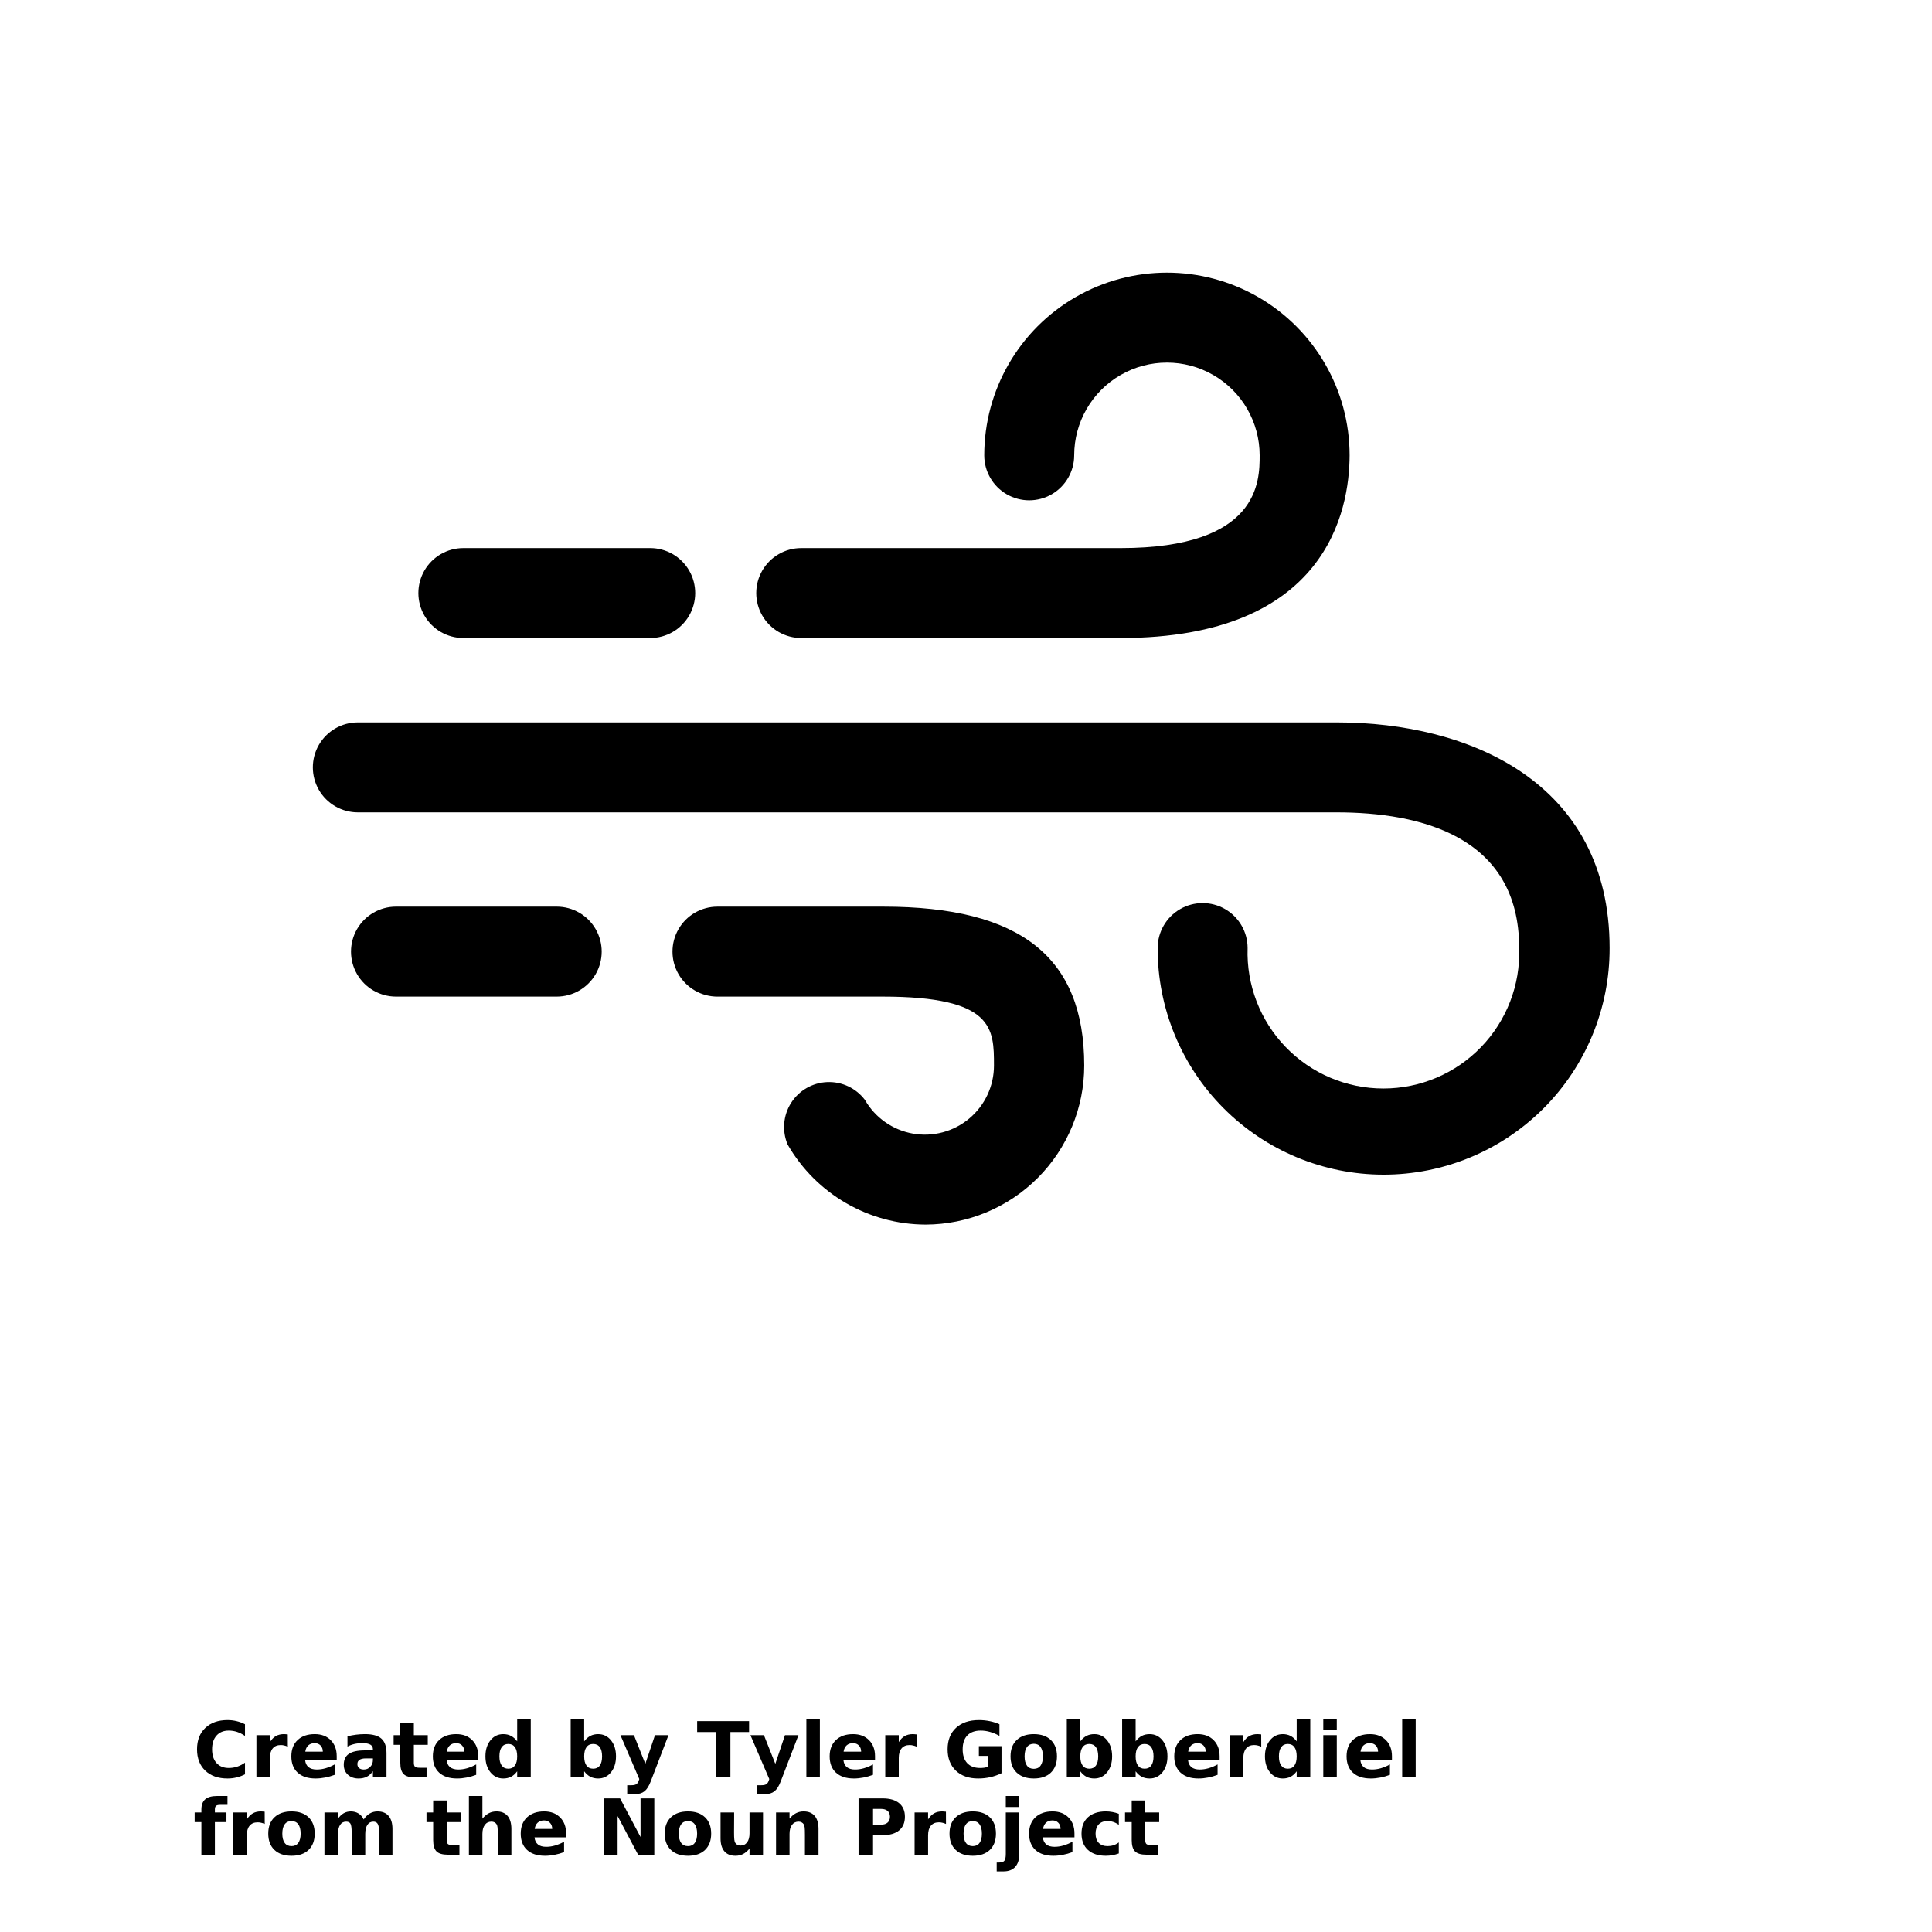
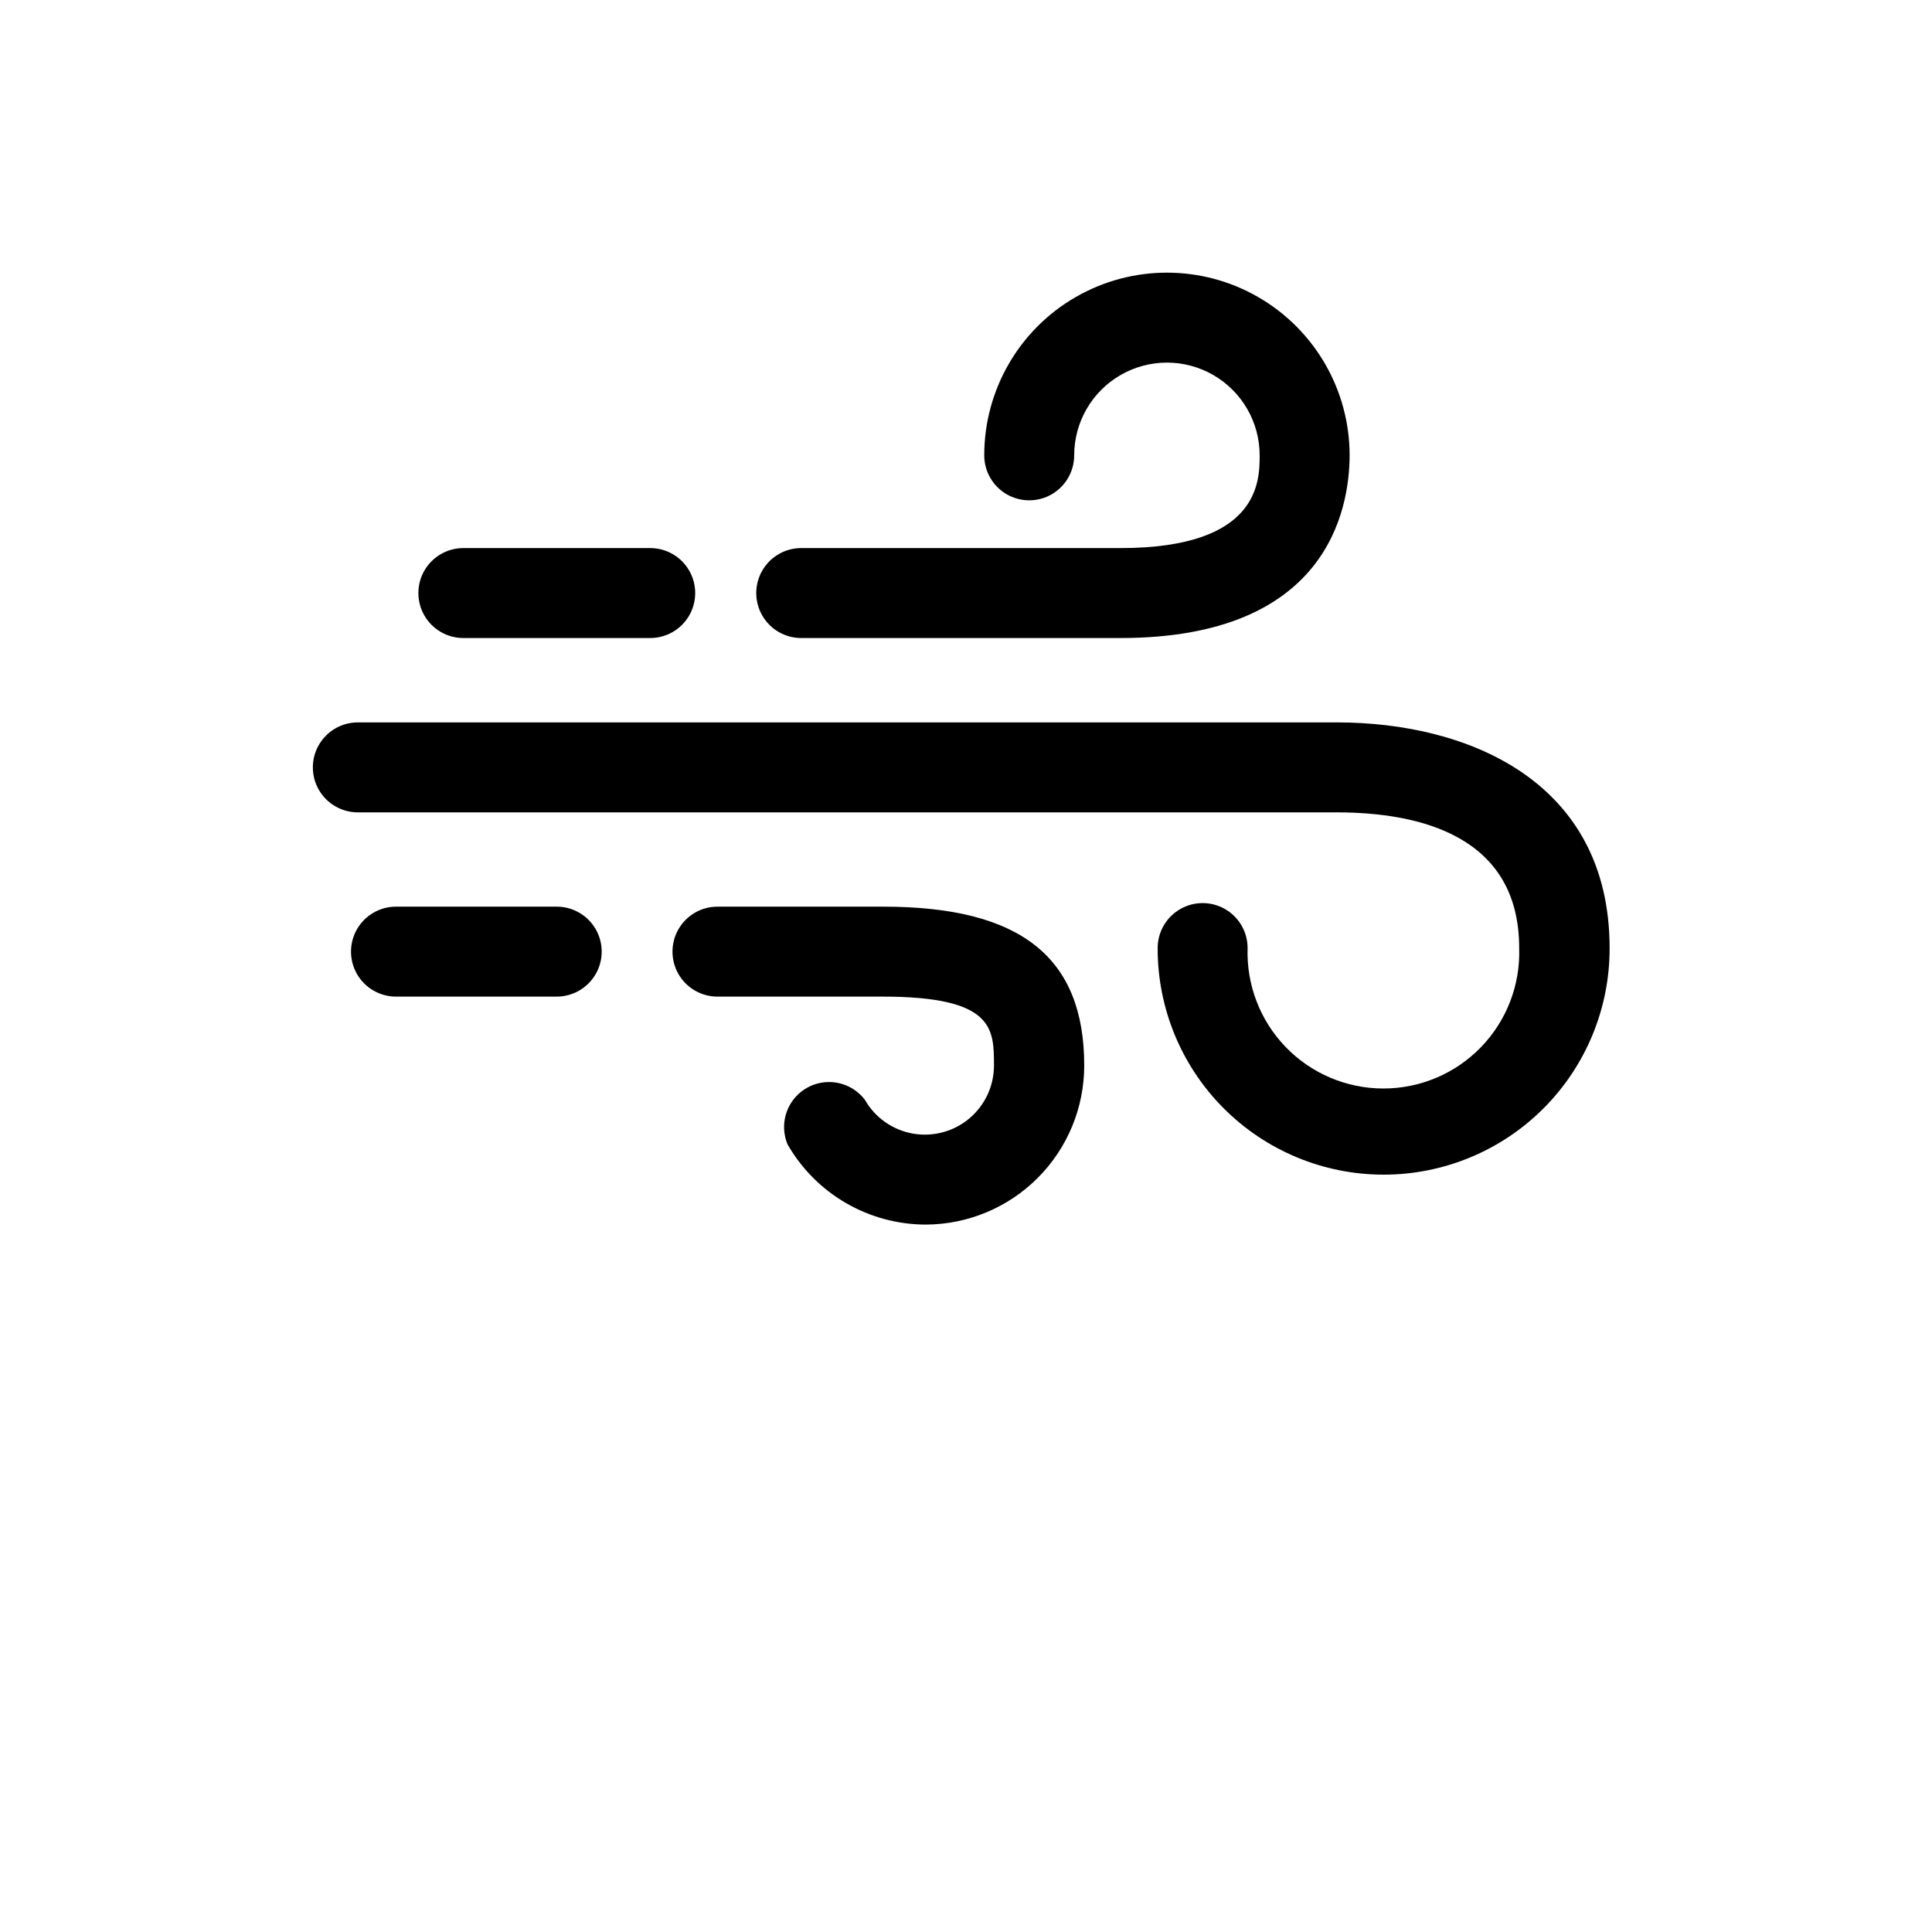
- <svg xmlns="http://www.w3.org/2000/svg" xmlns:xlink="http://www.w3.org/1999/xlink" width="700pt" height="700pt" version="1.1" viewBox="0 0 700 700">
+ <svg xmlns="http://www.w3.org/2000/svg" width="700pt" height="700pt" version="1.1" viewBox="0 0 700 700">
  <defs>
    <symbol id="v" overflow="visible">
      <path d="m18.766-1.125c-0.969 0.5-1.98 0.875-3.031 1.125-1.043 0.258-2.137 0.391-3.281 0.391-3.398 0-6.09-0.945-8.078-2.844-1.992-1.906-2.984-4.484-2.984-7.734 0-3.258 0.992-5.836 2.984-7.734 1.988-1.906 4.68-2.859 8.078-2.859 1.145 0 2.238 0.133 3.281 0.391 1.051 0.25 2.062 0.625 3.031 1.125v4.219c-0.98-0.656-1.945-1.141-2.891-1.453-0.949-0.312-1.949-0.469-3-0.469-1.875 0-3.352 0.605-4.422 1.812-1.074 1.199-1.609 2.856-1.609 4.969 0 2.106 0.535 3.762 1.609 4.969 1.07 1.199 2.547 1.797 4.422 1.797 1.051 0 2.051-0.148 3-0.453 0.945-0.312 1.91-0.801 2.891-1.469z" />
    </symbol>
    <symbol id="b" overflow="visible">
      <path d="m13.734-11.141c-0.438-0.195-0.871-0.344-1.297-0.438-0.418-0.102-0.84-0.156-1.266-0.156-1.262 0-2.231 0.406-2.906 1.219-0.68 0.805-1.016 1.953-1.016 3.453v7.062h-4.891v-15.312h4.891v2.516c0.625-1 1.344-1.727 2.156-2.188 0.82-0.469 1.801-0.703 2.938-0.703 0.164 0 0.344 0.012 0.531 0.031 0.195 0.012 0.477 0.039 0.844 0.078z" />
    </symbol>
    <symbol id="a" overflow="visible">
      <path d="m17.641-7.703v1.406h-11.453c0.125 1.148 0.539 2.008 1.25 2.578 0.707 0.574 1.703 0.859 2.984 0.859 1.031 0 2.082-0.148 3.156-0.453 1.082-0.312 2.191-0.773 3.328-1.391v3.766c-1.156 0.438-2.312 0.766-3.469 0.984-1.156 0.227-2.312 0.344-3.469 0.344-2.773 0-4.93-0.703-6.469-2.109-1.531-1.406-2.297-3.379-2.297-5.922 0-2.5 0.754-4.461 2.266-5.891 1.508-1.438 3.582-2.156 6.219-2.156 2.406 0 4.332 0.73 5.781 2.188 1.445 1.449 2.172 3.383 2.172 5.797zm-5.031-1.625c0-0.926-0.273-1.672-0.812-2.234-0.543-0.57-1.25-0.859-2.125-0.859-0.949 0-1.719 0.266-2.312 0.797s-0.965 1.297-1.109 2.297z" />
    </symbol>
    <symbol id="j" overflow="visible">
      <path d="m9.219-6.891c-1.023 0-1.793 0.172-2.312 0.516-0.512 0.344-0.766 0.855-0.766 1.531 0 0.625 0.207 1.117 0.625 1.469 0.414 0.344 0.988 0.516 1.719 0.516 0.926 0 1.703-0.328 2.328-0.984 0.633-0.664 0.953-1.492 0.953-2.484v-0.562zm7.469-1.844v8.734h-4.922v-2.266c-0.656 0.93-1.398 1.605-2.219 2.031-0.824 0.414-1.824 0.625-3 0.625-1.586 0-2.871-0.457-3.859-1.375-0.992-0.926-1.484-2.129-1.484-3.609 0-1.789 0.613-3.102 1.844-3.938 1.238-0.844 3.18-1.266 5.828-1.266h2.891v-0.391c0-0.77-0.309-1.332-0.922-1.688-0.617-0.363-1.57-0.547-2.859-0.547-1.055 0-2.031 0.105-2.938 0.312-0.898 0.211-1.73 0.523-2.5 0.938v-3.734c1.039-0.25 2.086-0.441 3.141-0.578 1.062-0.133 2.125-0.203 3.188-0.203 2.758 0 4.75 0.547 5.969 1.641 1.227 1.086 1.844 2.856 1.844 5.312z" />
    </symbol>
    <symbol id="e" overflow="visible">
      <path d="m7.703-19.656v4.344h5.047v3.5h-5.047v6.5c0 0.711 0.141 1.188 0.422 1.438s0.836 0.375 1.672 0.375h2.516v3.5h-4.188c-1.938 0-3.312-0.398-4.125-1.203-0.805-0.812-1.203-2.18-1.203-4.109v-6.5h-2.422v-3.5h2.422v-4.344z" />
    </symbol>
    <symbol id="g" overflow="visible">
      <path d="m12.766-13.078v-8.203h4.922v21.281h-4.922v-2.219c-0.668 0.906-1.406 1.57-2.219 1.984s-1.758 0.625-2.828 0.625c-1.887 0-3.434-0.75-4.641-2.25-1.211-1.5-1.812-3.426-1.812-5.781 0-2.363 0.602-4.297 1.812-5.797 1.207-1.5 2.754-2.25 4.641-2.25 1.062 0 2 0.215 2.812 0.641 0.82 0.43 1.566 1.086 2.234 1.969zm-3.219 9.922c1.039 0 1.836-0.379 2.391-1.141 0.551-0.77 0.828-1.883 0.828-3.344 0-1.457-0.277-2.566-0.828-3.328-0.555-0.77-1.352-1.156-2.391-1.156-1.043 0-1.84 0.387-2.391 1.156-0.555 0.762-0.828 1.871-0.828 3.328 0 1.461 0.273 2.574 0.828 3.344 0.551 0.762 1.348 1.141 2.391 1.141z" />
    </symbol>
    <symbol id="d" overflow="visible">
      <path d="m10.5-3.156c1.051 0 1.852-0.379 2.406-1.141 0.551-0.77 0.828-1.883 0.828-3.344 0-1.457-0.277-2.566-0.828-3.328-0.555-0.77-1.355-1.156-2.406-1.156-1.055 0-1.859 0.387-2.422 1.156-0.555 0.773-0.828 1.883-0.828 3.328 0 1.449 0.273 2.559 0.828 3.328 0.562 0.773 1.367 1.156 2.422 1.156zm-3.25-9.922c0.676-0.883 1.422-1.539 2.234-1.969 0.82-0.426 1.766-0.641 2.828-0.641 1.895 0 3.445 0.75 4.656 2.25 1.207 1.5 1.812 3.434 1.812 5.797 0 2.356-0.605 4.281-1.812 5.781-1.211 1.5-2.762 2.25-4.656 2.25-1.062 0-2.008-0.211-2.828-0.625-0.812-0.426-1.559-1.086-2.234-1.984v2.219h-4.891v-21.281h4.891z" />
    </symbol>
    <symbol id="f" overflow="visible">
      <path d="m0.344-15.312h4.891l4.125 10.391 3.5-10.391h4.891l-6.438 16.766c-0.648 1.695-1.402 2.883-2.266 3.562-0.867 0.688-2 1.031-3.406 1.031h-2.844v-3.219h1.531c0.832 0 1.438-0.137 1.812-0.406 0.383-0.262 0.68-0.73 0.891-1.406l0.141-0.422z" />
    </symbol>
    <symbol id="i" overflow="visible">
      <path d="m0.141-20.406h18.812v3.969h-6.766v16.438h-5.266v-16.438h-6.781z" />
    </symbol>
    <symbol id="h" overflow="visible">
      <path d="m2.359-21.281h4.891v21.281h-4.891z" />
    </symbol>
    <symbol id="u" overflow="visible">
      <path d="m20.922-1.516c-1.312 0.637-2.68 1.117-4.094 1.438-1.406 0.312-2.867 0.469-4.375 0.469-3.398 0-6.09-0.945-8.078-2.844-1.992-1.906-2.984-4.484-2.984-7.734 0-3.289 1.008-5.879 3.031-7.766 2.031-1.883 4.805-2.828 8.328-2.828 1.352 0 2.648 0.133 3.891 0.391 1.25 0.25 2.426 0.625 3.531 1.125v4.219c-1.148-0.645-2.281-1.125-3.406-1.438-1.125-0.32-2.25-0.484-3.375-0.484-2.106 0-3.727 0.59-4.859 1.766-1.125 1.168-1.688 2.84-1.688 5.016 0 2.156 0.547 3.824 1.641 5 1.094 1.18 2.644 1.766 4.656 1.766 0.539 0 1.047-0.031 1.516-0.094 0.477-0.07 0.898-0.18 1.266-0.328v-3.969h-3.203v-3.516h8.203z" />
    </symbol>
    <symbol id="c" overflow="visible">
      <path d="m9.641-12.188c-1.086 0-1.914 0.391-2.484 1.172-0.574 0.781-0.859 1.906-0.859 3.375s0.285 2.594 0.859 3.375c0.57 0.773 1.398 1.156 2.484 1.156 1.062 0 1.875-0.383 2.438-1.156 0.57-0.781 0.859-1.906 0.859-3.375s-0.289-2.594-0.859-3.375c-0.562-0.781-1.375-1.172-2.438-1.172zm0-3.5c2.633 0 4.691 0.715 6.172 2.141 1.477 1.418 2.219 3.387 2.219 5.906 0 2.512-0.742 4.481-2.219 5.906-1.48 1.418-3.539 2.125-6.172 2.125-2.648 0-4.715-0.707-6.203-2.125-1.492-1.426-2.234-3.394-2.234-5.906 0-2.519 0.742-4.488 2.234-5.906 1.488-1.426 3.555-2.141 6.203-2.141z" />
    </symbol>
    <symbol id="t" overflow="visible">
      <path d="m2.359-15.312h4.891v15.312h-4.891zm0-5.969h4.891v4h-4.891z" />
    </symbol>
    <symbol id="s" overflow="visible">
      <path d="m12.422-21.281v3.219h-2.703c-0.688 0-1.172 0.125-1.453 0.375-0.273 0.25-0.406 0.688-0.406 1.312v1.062h4.188v3.5h-4.188v11.812h-4.891v-11.812h-2.438v-3.5h2.438v-1.062c0-1.664 0.461-2.898 1.391-3.703 0.926-0.801 2.367-1.203 4.328-1.203z" />
    </symbol>
    <symbol id="r" overflow="visible">
      <path d="m16.547-12.766c0.613-0.945 1.348-1.672 2.203-2.172 0.852-0.5 1.789-0.75 2.812-0.75 1.758 0 3.098 0.547 4.016 1.641 0.926 1.086 1.391 2.656 1.391 4.719v9.328h-4.922v-7.984-0.359c0.008-0.133 0.016-0.32 0.016-0.562 0-1.082-0.164-1.863-0.484-2.344-0.312-0.488-0.824-0.734-1.531-0.734-0.93 0-1.648 0.387-2.156 1.156-0.512 0.762-0.773 1.867-0.781 3.312v7.516h-4.922v-7.984c0-1.695-0.148-2.785-0.438-3.266-0.293-0.488-0.812-0.734-1.562-0.734-0.938 0-1.664 0.387-2.172 1.156-0.512 0.762-0.766 1.859-0.766 3.297v7.531h-4.922v-15.312h4.922v2.234c0.602-0.863 1.289-1.516 2.062-1.953 0.781-0.438 1.641-0.656 2.578-0.656 1.062 0 2 0.258 2.812 0.766 0.812 0.512 1.426 1.23 1.844 2.156z" />
    </symbol>
    <symbol id="q" overflow="visible">
      <path d="m17.75-9.328v9.328h-4.922v-7.109c0-1.344-0.031-2.266-0.094-2.766s-0.168-0.867-0.312-1.109c-0.188-0.312-0.449-0.555-0.781-0.734-0.324-0.176-0.695-0.266-1.109-0.266-1.023 0-1.824 0.398-2.406 1.188-0.586 0.781-0.875 1.871-0.875 3.266v7.531h-4.891v-21.281h4.891v8.203c0.738-0.883 1.52-1.539 2.344-1.969 0.832-0.426 1.75-0.641 2.75-0.641 1.77 0 3.113 0.547 4.031 1.641 0.914 1.086 1.375 2.656 1.375 4.719z" />
    </symbol>
    <symbol id="p" overflow="visible">
      <path d="m2.578-20.406h5.875l7.422 14v-14h4.984v20.406h-5.875l-7.422-14v14h-4.984z" />
    </symbol>
    <symbol id="o" overflow="visible">
      <path d="m2.188-5.969v-9.344h4.922v1.531c0 0.836-0.008 1.875-0.016 3.125-0.012 1.25-0.016 2.086-0.016 2.5 0 1.242 0.031 2.133 0.094 2.672 0.07 0.543 0.18 0.934 0.328 1.172 0.207 0.324 0.473 0.574 0.797 0.75 0.32 0.168 0.691 0.25 1.109 0.25 1.02 0 1.82-0.391 2.406-1.172 0.582-0.781 0.875-1.867 0.875-3.266v-7.562h4.891v15.312h-4.891v-2.219c-0.742 0.898-1.523 1.559-2.344 1.984-0.824 0.414-1.734 0.625-2.734 0.625-1.762 0-3.106-0.539-4.031-1.625-0.93-1.082-1.391-2.66-1.391-4.734z" />
    </symbol>
    <symbol id="n" overflow="visible">
      <path d="m17.75-9.328v9.328h-4.922v-7.141c0-1.32-0.031-2.234-0.094-2.734s-0.168-0.867-0.312-1.109c-0.188-0.312-0.449-0.555-0.781-0.734-0.324-0.176-0.695-0.266-1.109-0.266-1.023 0-1.824 0.398-2.406 1.188-0.586 0.781-0.875 1.871-0.875 3.266v7.531h-4.891v-15.312h4.891v2.234c0.738-0.883 1.52-1.539 2.344-1.969 0.832-0.426 1.75-0.641 2.75-0.641 1.77 0 3.113 0.547 4.031 1.641 0.914 1.086 1.375 2.656 1.375 4.719z" />
    </symbol>
    <symbol id="m" overflow="visible">
      <path d="m2.578-20.406h8.734c2.594 0 4.582 0.578 5.969 1.734 1.395 1.148 2.094 2.789 2.094 4.922 0 2.137-0.699 3.781-2.094 4.938-1.387 1.156-3.375 1.734-5.969 1.734h-3.484v7.078h-5.25zm5.25 3.812v5.703h2.922c1.02 0 1.805-0.25 2.359-0.75 0.562-0.5 0.844-1.203 0.844-2.109 0-0.914-0.281-1.617-0.844-2.109-0.555-0.488-1.34-0.734-2.359-0.734z" />
    </symbol>
    <symbol id="l" overflow="visible">
      <path d="m2.359-15.312h4.891v15.031c0 2.051-0.496 3.617-1.484 4.703-0.98 1.082-2.406 1.625-4.281 1.625h-2.422v-3.219h0.859c0.926 0 1.562-0.211 1.906-0.625 0.352-0.418 0.531-1.246 0.531-2.484zm0-5.969h4.891v4h-4.891z" />
    </symbol>
    <symbol id="k" overflow="visible">
      <path d="m14.719-14.828v3.984c-0.656-0.457-1.324-0.797-2-1.016-0.668-0.219-1.359-0.328-2.078-0.328-1.367 0-2.434 0.402-3.203 1.203-0.762 0.793-1.141 1.906-1.141 3.344 0 1.43 0.379 2.543 1.141 3.344 0.77 0.793 1.836 1.188 3.203 1.188 0.758 0 1.484-0.109 2.172-0.328 0.688-0.227 1.32-0.566 1.906-1.016v4c-0.762 0.281-1.539 0.488-2.328 0.625-0.781 0.145-1.574 0.219-2.375 0.219-2.762 0-4.922-0.707-6.484-2.125-1.555-1.414-2.328-3.383-2.328-5.906 0-2.531 0.773-4.504 2.328-5.922 1.562-1.414 3.723-2.125 6.484-2.125 0.801 0 1.594 0.074 2.375 0.219 0.781 0.137 1.555 0.352 2.328 0.641z" />
    </symbol>
  </defs>
  <g>
    <path d="m235.59 231.17h-67.707c-5.82 0-11.199-3.106-14.113-8.148-2.91-5.043-2.91-11.254 0-16.297 2.914-5.039 8.293-8.148 14.113-8.148h67.707c5.82 0 11.199 3.109 14.109 8.148 2.914 5.043 2.914 11.254 0 16.297-2.91 5.043-8.289 8.148-14.109 8.148z" />
    <path d="m406 231.17h-115.7c-5.824 0-11.203-3.106-14.113-8.148s-2.91-11.254 0-16.297c2.91-5.039 8.289-8.148 14.113-8.148h115.7c50.398 0 50.398-24.359 50.398-33.602v0.004c0-12.004-6.402-23.098-16.797-29.098-10.398-6.004-23.207-6.004-33.602 0-10.395 6-16.801 17.094-16.801 29.098 0 5.82-3.106 11.203-8.148 14.113-5.039 2.91-11.254 2.91-16.293 0-5.043-2.91-8.148-8.293-8.148-14.113 0-23.648 12.613-45.5 33.094-57.324 20.48-11.824 45.715-11.824 66.191 0 20.48 11.824 33.098 33.676 33.098 57.324-0.055 19.824-8.176 66.191-82.992 66.191z" />
    <path d="m501.2 425.6c-21.734-0.031-42.562-8.699-57.898-24.102-15.336-15.398-23.922-36.262-23.859-57.996 0-5.82 3.106-11.203 8.148-14.113 5.039-2.91 11.254-2.91 16.293 0 5.043 2.91 8.148 8.293 8.148 14.113-0.449 13.336 4.535 26.281 13.809 35.875 9.273 9.594 22.047 15.008 35.387 15.008 13.344 0 26.117-5.414 35.391-15.008 9.273-9.594 14.258-22.539 13.809-35.875 0-40.656-36.008-49.168-66.191-49.168h-354.59c-5.824 0-11.203-3.106-14.113-8.148s-2.91-11.254 0-16.297c2.91-5.039 8.289-8.148 14.113-8.148h354.76c47.711 0 98.785 21.504 98.785 81.762 0.059 21.773-8.555 42.672-23.941 58.078-15.383 15.406-36.27 24.047-58.043 24.02z" />
    <path d="m201.71 361.09h-58.238c-5.824 0-11.203-3.109-14.113-8.148-2.91-5.043-2.91-11.254 0-16.297s8.289-8.148 14.113-8.148h58.238c5.824 0 11.203 3.106 14.113 8.148 2.91 5.043 2.91 11.254 0 16.297-2.91 5.039-8.289 8.148-14.113 8.148z" />
    <path d="m335.38 443.69c-20.652-0.051-39.711-11.105-50.008-29.008-2.078-4.922-1.613-10.547 1.246-15.062 2.856-4.512 7.746-7.34 13.082-7.562 5.34-0.223 10.445 2.184 13.672 6.441 3.68 6.434 10.023 10.906 17.316 12.211 7.297 1.305 14.797-0.688 20.48-5.445 5.68-4.758 8.965-11.785 8.965-19.199 0-13.383 0-24.977-40.375-24.977l-59.809 0.004c-5.824 0-11.203-3.109-14.113-8.148-2.91-5.043-2.91-11.254 0-16.297s8.289-8.148 14.113-8.148h60.086c49.785 0 72.801 18.312 72.801 57.566 0 15.254-6.047 29.887-16.816 40.688-10.773 10.805-25.387 16.895-40.641 16.938z" />
-     <use x="70" y="644" xlink:href="#v" />
-     <use x="90.551" y="644" xlink:href="#b" />
-     <use x="104.359" y="644" xlink:href="#a" />
-     <use x="123.348" y="644" xlink:href="#j" />
-     <use x="142.242" y="644" xlink:href="#e" />
-     <use x="155.629" y="644" xlink:href="#a" />
-     <use x="174.617" y="644" xlink:href="#g" />
-     <use x="204.41" y="644" xlink:href="#d" />
-     <use x="224.453" y="644" xlink:href="#f" />
-     <use x="252.453" y="644" xlink:href="#i" />
-     <use x="271.551" y="644" xlink:href="#f" />
-     <use x="289.805" y="644" xlink:href="#h" />
-     <use x="299.398" y="644" xlink:href="#a" />
-     <use x="318.391" y="644" xlink:href="#b" />
-     <use x="341.945" y="644" xlink:href="#u" />
-     <use x="364.93" y="644" xlink:href="#c" />
-     <use x="384.164" y="644" xlink:href="#d" />
-     <use x="404.211" y="644" xlink:href="#d" />
-     <use x="424.25" y="644" xlink:href="#a" />
-     <use x="443.242" y="644" xlink:href="#b" />
-     <use x="457.051" y="644" xlink:href="#g" />
-     <use x="477.094" y="644" xlink:href="#t" />
-     <use x="486.691" y="644" xlink:href="#a" />
-     <use x="505.68" y="644" xlink:href="#h" />
-     <use x="70" y="672" xlink:href="#s" />
-     <use x="82.184" y="672" xlink:href="#b" />
-     <use x="95.992" y="672" xlink:href="#c" />
-     <use x="115.227" y="672" xlink:href="#r" />
-     <use x="154.152" y="672" xlink:href="#e" />
-     <use x="167.535" y="672" xlink:href="#q" />
-     <use x="187.469" y="672" xlink:href="#a" />
-     <use x="216.207" y="672" xlink:href="#p" />
-     <use x="239.641" y="672" xlink:href="#c" />
-     <use x="258.879" y="672" xlink:href="#o" />
-     <use x="278.812" y="672" xlink:href="#n" />
-     <use x="308.492" y="672" xlink:href="#m" />
-     <use x="329.016" y="672" xlink:href="#b" />
-     <use x="342.82" y="672" xlink:href="#c" />
-     <use x="362.059" y="672" xlink:href="#l" />
-     <use x="371.656" y="672" xlink:href="#a" />
-     <use x="390.648" y="672" xlink:href="#k" />
-     <use x="407.242" y="672" xlink:href="#e" />
  </g>
</svg>
